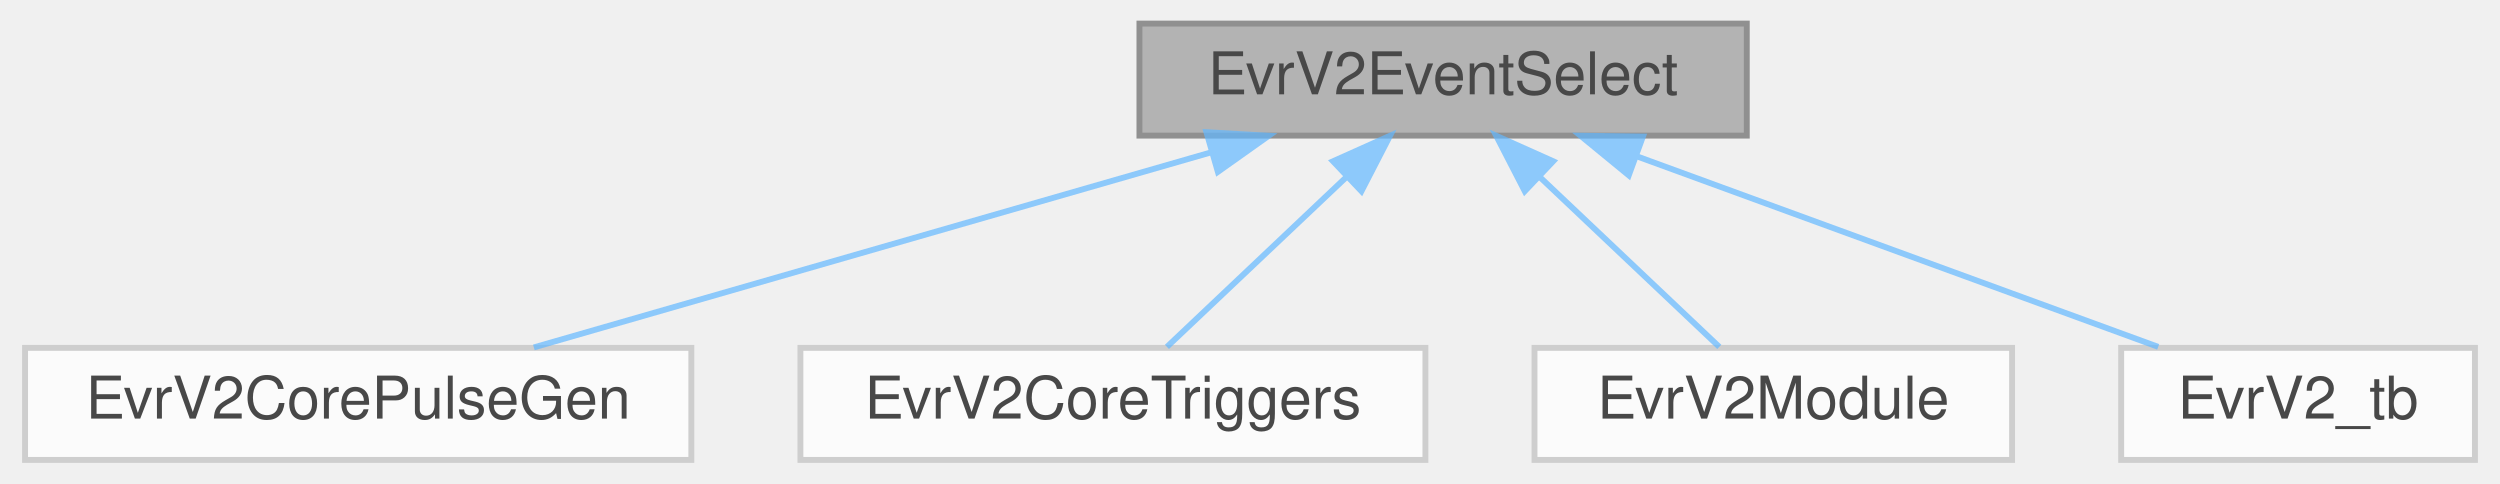
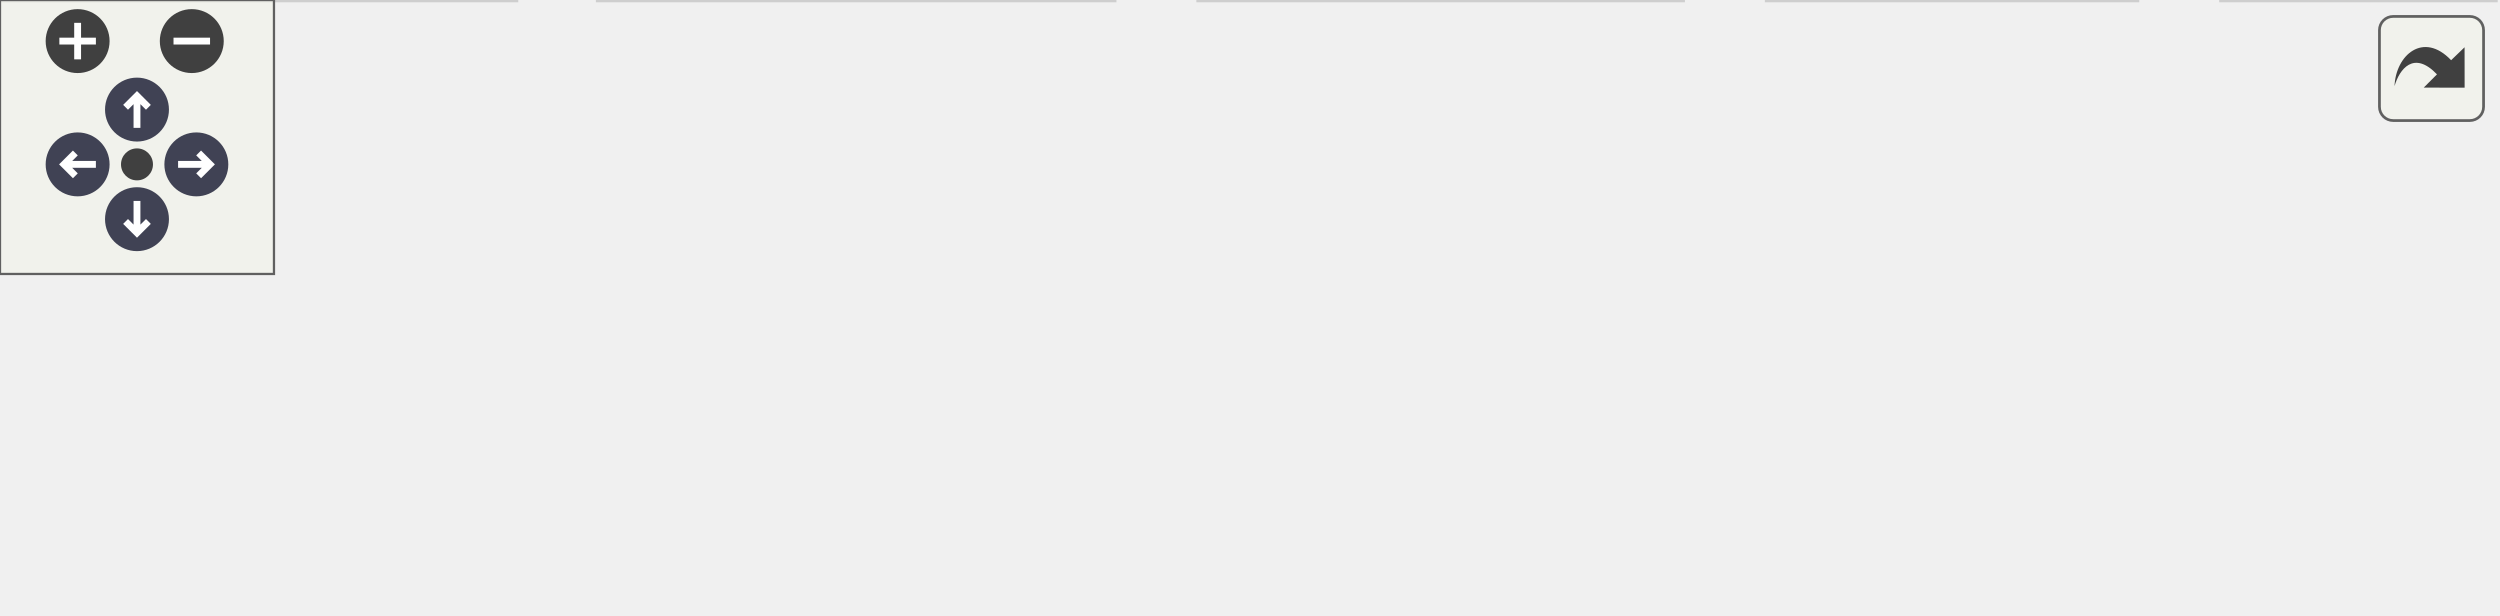
- <svg xmlns="http://www.w3.org/2000/svg" xmlns:xlink="http://www.w3.org/1999/xlink" width="424pt" height="82pt" viewBox="0.00 0.00 423.50 82.00">
-   <svg id="main" version="1.1" xml:space="preserve">
-     <style type="text/css">
+ <svg xmlns="http://www.w3.org/2000/svg" xmlns:xlink="http://www.w3.org/1999/xlink" id="main" version="1.1" xml:space="preserve">
+   <style type="text/css">
.node, .edge {opacity: 0.7;}
.node.selected, .edge.selected {opacity: 1;}
.edge:hover path { stroke: red; }
.edge:hover polygon { stroke: red; fill: red; }
</style>
-     <svg id="graph" class="graph">
-       <g id="graph0" class="graph" transform="scale(1 1) rotate(0) translate(4 78)">
-         <g id="Node000001" class="node">
-           <g id="a_Node000001">
-             <a xlink:title=" ">
-               <polygon fill="#999999" stroke="#666666" points="292,-74 189,-74 189,-55 292,-55 292,-74" />
-               <text text-anchor="middle" x="240.5" y="-62" font-family="Helvetica,sans-Serif" font-size="10.00">EvrV2EventSelect</text>
-             </a>
-           </g>
-         </g>
-         <g id="Node000002" class="node">
-           <g id="a_Node000002">
-             <a xlink:href="classEvrV2CorePulseGen.html" target="_top" xlink:title=" ">
-               <polygon fill="white" stroke="#bfbfbf" points="113,-19 0,-19 0,0 113,0 113,-19" />
-               <text text-anchor="middle" x="56.5" y="-7" font-family="Helvetica,sans-Serif" font-size="10.00">EvrV2CorePulseGen</text>
-             </a>
-           </g>
-         </g>
-         <g id="edge1_Node000001_Node000002" class="edge">
-           <g id="a_edge1_Node000001_Node000002">
-             <a xlink:title=" ">
-               <path fill="none" stroke="#63b8ff" d="M201.21,-52.18C166.8,-42.27 117.54,-28.08 86.29,-19.08" />
-               <polygon fill="#63b8ff" stroke="#63b8ff" points="200.36,-55.58 210.94,-54.98 202.3,-48.85 200.36,-55.58" />
-             </a>
-           </g>
-         </g>
-         <g id="Node000003" class="node">
-           <g id="a_Node000003">
-             <a xlink:href="classEvrV2CoreTriggers.html" target="_top" xlink:title=" ">
-               <polygon fill="white" stroke="#bfbfbf" points="237.5,-19 131.5,-19 131.5,0 237.5,0 237.5,-19" />
-               <text text-anchor="middle" x="184.5" y="-7" font-family="Helvetica,sans-Serif" font-size="10.00">EvrV2CoreTriggers</text>
-             </a>
-           </g>
-         </g>
-         <g id="edge2_Node000001_Node000003" class="edge">
-           <g id="a_edge2_Node000001_Node000003">
-             <a xlink:title=" ">
-               <path fill="none" stroke="#63b8ff" d="M224.17,-48.04C214.24,-38.64 201.91,-26.98 193.66,-19.17" />
-               <polygon fill="#63b8ff" stroke="#63b8ff" points="221.83,-50.65 231.5,-54.98 226.65,-45.57 221.83,-50.65" />
-             </a>
-           </g>
-         </g>
-         <g id="Node000004" class="node">
-           <g id="a_Node000004">
-             <a xlink:href="classEvrV2Module.html" target="_top" xlink:title=" ">
-               <polygon fill="white" stroke="#bfbfbf" points="337,-19 256,-19 256,0 337,0 337,-19" />
-               <text text-anchor="middle" x="296.5" y="-7" font-family="Helvetica,sans-Serif" font-size="10.00">EvrV2Module</text>
-             </a>
-           </g>
-         </g>
-         <g id="edge3_Node000001_Node000004" class="edge">
-           <g id="a_edge3_Node000001_Node000004">
-             <a xlink:title=" ">
-               <path fill="none" stroke="#63b8ff" d="M256.83,-48.04C266.76,-38.64 279.09,-26.98 287.34,-19.17" />
-               <polygon fill="#63b8ff" stroke="#63b8ff" points="254.35,-45.57 249.5,-54.98 259.17,-50.65 254.35,-45.57" />
-             </a>
-           </g>
-         </g>
-         <g id="Node000005" class="node">
-           <g id="a_Node000005">
-             <a xlink:href="classEvrV2__tb.html" target="_top" xlink:title=" ">
-               <polygon fill="white" stroke="#bfbfbf" points="415.5,-19 355.5,-19 355.5,0 415.5,0 415.5,-19" />
-               <text text-anchor="middle" x="385.5" y="-7" font-family="Helvetica,sans-Serif" font-size="10.00">EvrV2_tb</text>
-             </a>
-           </g>
-         </g>
-         <g id="edge4_Node000001_Node000005" class="edge">
-           <g id="a_edge4_Node000001_Node000005">
-             <a xlink:title=" ">
-               <path fill="none" stroke="#63b8ff" d="M273.19,-51.55C300.12,-41.71 337.66,-27.98 361.78,-19.17" />
-               <polygon fill="#63b8ff" stroke="#63b8ff" points="271.99,-48.26 263.8,-54.98 274.39,-54.84 271.99,-48.26" />
-             </a>
-           </g>
+   <defs>
+     <circle id="rim" cx="0" cy="0" r="7" />
+     <circle id="rim2" cx="0" cy="0" r="3.5" />
+     <g id="zoomPlus">
+       <use xlink:href="#rim" fill="#404040">
+         <set attributeName="fill" to="#808080" begin="zoomplus.mouseover" end="zoomplus.mouseout" />
+       </use>
+       <path d="M-4,0h8M0,-4v8" fill="none" stroke="white" stroke-width="1.5" pointer-events="none" />
+     </g>
+     <g id="zoomMin">
+       <use xlink:href="#rim" fill="#404040">
+         <set attributeName="fill" to="#808080" begin="zoomminus.mouseover" end="zoomminus.mouseout" />
+       </use>
+       <path d="M-4,0h8" fill="none" stroke="white" stroke-width="1.5" pointer-events="none" />
+     </g>
+     <g id="arrowUp" transform="translate(30 24)">
+       <use xlink:href="#rim" />
+       <path pointer-events="none" fill="none" stroke="white" stroke-width="1.5" d="M0,-3.0v7 M-2.5,-0.5L0,-3.0L2.5,-0.5" />
+     </g>
+     <g id="arrowRight" transform="rotate(90) translate(36 -43)">
+       <use xlink:href="#rim" />
+       <path pointer-events="none" fill="none" stroke="white" stroke-width="1.5" d="M0,-3.0v7 M-2.5,-0.5L0,-3.0L2.5,-0.5" />
+     </g>
+     <g id="arrowDown" transform="rotate(180) translate(-30 -48)">
+       <use xlink:href="#rim" />
+       <path pointer-events="none" fill="none" stroke="white" stroke-width="1.5" d="M0,-3.0v7 M-2.5,-0.5L0,-3.0L2.5,-0.5" />
+     </g>
+     <g id="arrowLeft" transform="rotate(270) translate(-36 17)">
+       <use xlink:href="#rim" />
+       <path pointer-events="none" fill="none" stroke="white" stroke-width="1.5" d="M0,-3.0v7 M-2.5,-0.5L0,-3.0L2.5,-0.5" />
+     </g>
+     <g id="resetDef">
+       <use xlink:href="#rim2" fill="#404040">
+         <set attributeName="fill" to="#808080" begin="reset.mouseover" end="reset.mouseout" />
+       </use>
+     </g>
+   </defs>
+   <svg id="graph" class="graph">
+     <g id="viewport">
+       <g id="Node000001" class="node">
+         <g id="a_Node000001">
+           <a xlink:title=" ">
+             <polygon fill="#999999" stroke="#666666" points="367,-74 264,-74 264,-55 367,-55 367,-74" />
+             <text text-anchor="middle" x="315.5" y="-62" font-family="Helvetica,sans-Serif" font-size="10.00">EvrV2EventSelect</text>
+           </a>
        </g>
      </g>
-     </svg>
+       <g id="Node000002" class="node">
+         <g id="a_Node000002">
+           <a xlink:href="classEvrV2CoreChannels.html" target="_top" xlink:title=" ">
+             <polygon fill="white" stroke="#bfbfbf" points="113,-19 0,-19 0,0 113,0 113,-19" />
+             <text text-anchor="middle" x="56.5" y="-7" font-family="Helvetica,sans-Serif" font-size="10.00">EvrV2CoreChannels</text>
+           </a>
+         </g>
+       </g>
+       <g id="edge1_Node000001_Node000002" class="edge">
+         <g id="a_edge1_Node000001_Node000002">
+           <a xlink:title=" ">
+             <path fill="none" stroke="#63b8ff" d="M263.9,-52.94C215.35,-43.01 143.56,-28.31 98.44,-19.08" />
+             <polygon fill="#63b8ff" stroke="#63b8ff" points="263.39,-56.41 273.89,-54.98 264.79,-49.55 263.39,-56.41" />
+           </a>
+         </g>
+       </g>
+       <g id="Node000003" class="node">
+         <g id="a_Node000003">
+           <a xlink:href="classEvrV2CorePulseGen.html" target="_top" xlink:title=" ">
+             <polygon fill="white" stroke="#bfbfbf" points="244,-19 131,-19 131,0 244,0 244,-19" />
+             <text text-anchor="middle" x="187.5" y="-7" font-family="Helvetica,sans-Serif" font-size="10.00">EvrV2CorePulseGen</text>
+           </a>
+         </g>
+       </g>
+       <g id="edge2_Node000001_Node000003" class="edge">
+         <g id="a_edge2_Node000001_Node000003">
+           <a xlink:title=" ">
+             <path fill="none" stroke="#63b8ff" d="M285.38,-51.03C261.71,-41.23 229.35,-27.83 208.44,-19.17" />
+             <polygon fill="#63b8ff" stroke="#63b8ff" points="284.36,-54.39 294.93,-54.98 287.03,-47.93 284.36,-54.39" />
+           </a>
+         </g>
+       </g>
+       <g id="Node000004" class="node">
+         <g id="a_Node000004">
+           <a xlink:href="classEvrV2CoreTriggers.html" target="_top" xlink:title=" ">
+             <polygon fill="white" stroke="#bfbfbf" points="368.5,-19 262.5,-19 262.5,0 368.5,0 368.5,-19" />
+             <text text-anchor="middle" x="315.5" y="-7" font-family="Helvetica,sans-Serif" font-size="10.00">EvrV2CoreTriggers</text>
+           </a>
+         </g>
+       </g>
+       <g id="edge3_Node000001_Node000004" class="edge">
+         <g id="a_edge3_Node000001_Node000004">
+           <a xlink:title=" ">
+             <path fill="none" stroke="#63b8ff" d="M315.5,-44.66C315.5,-35.93 315.5,-25.99 315.5,-19.09" />
+             <polygon fill="#63b8ff" stroke="#63b8ff" points="312,-44.75 315.5,-54.75 319,-44.75 312,-44.75" />
+           </a>
+         </g>
+       </g>
+       <g id="Node000005" class="node">
+         <g id="a_Node000005">
+           <a xlink:href="classEvrV2Module.html" target="_top" xlink:title=" ">
+             <polygon fill="white" stroke="#bfbfbf" points="468,-19 387,-19 387,0 468,0 468,-19" />
+             <text text-anchor="middle" x="427.5" y="-7" font-family="Helvetica,sans-Serif" font-size="10.00">EvrV2Module</text>
+           </a>
+         </g>
+       </g>
+       <g id="edge4_Node000001_Node000005" class="edge">
+         <g id="a_edge4_Node000001_Node000005">
+           <a xlink:title=" ">
+             <path fill="none" stroke="#63b8ff" d="M342.69,-50.63C363.32,-40.87 391.12,-27.71 409.18,-19.17" />
+             <polygon fill="#63b8ff" stroke="#63b8ff" points="341.04,-47.54 333.49,-54.98 344.03,-53.87 341.04,-47.54" />
+           </a>
+         </g>
+       </g>
+       <g id="Node000006" class="node">
+         <g id="a_Node000006">
+           <a xlink:href="classEvrV2__tb.html" target="_top" xlink:title=" ">
+             <polygon fill="white" stroke="#bfbfbf" points="546.5,-19 486.5,-19 486.5,0 546.5,0 546.5,-19" />
+             <text text-anchor="middle" x="516.5" y="-7" font-family="Helvetica,sans-Serif" font-size="10.00">EvrV2_tb</text>
+           </a>
+         </g>
+       </g>
+       <g id="edge5_Node000001_Node000006" class="edge">
+         <g id="a_edge5_Node000001_Node000006">
+           <a xlink:title=" ">
+             <path fill="none" stroke="#63b8ff" d="M357.66,-52.38C396.14,-42.24 452.06,-27.49 486.26,-18.47" />
+             <polygon fill="#63b8ff" stroke="#63b8ff" points="356.57,-49.05 347.79,-54.98 358.36,-55.82 356.57,-49.05" />
+           </a>
+         </g>
+       </g>
+     </g>
+   </svg>
+   <g id="navigator" transform="translate(0 0)" fill="#404254">
+     <rect fill="#f2f5e9" fill-opacity="0.5" stroke="#606060" stroke-width=".5" x="0" y="0" width="60" height="60" />
+     <use id="zoomplus" xlink:href="#zoomPlus" x="17" y="9" />
+     <use id="zoomminus" xlink:href="#zoomMin" x="42" y="9" />
+     <use id="reset" xlink:href="#resetDef" x="30" y="36" />
+     <use id="arrowup" xlink:href="#arrowUp" x="0" y="0" />
+     <use id="arrowright" xlink:href="#arrowRight" x="0" y="0" />
+     <use id="arrowdown" xlink:href="#arrowDown" x="0" y="0" />
+     <use id="arrowleft" xlink:href="#arrowLeft" x="0" y="0" />
+   </g>
+   <svg viewBox="0 0 15 15" width="100%" height="30px" preserveAspectRatio="xMaxYMin meet">
+     <g id="arrow_out" transform="scale(0.3 0.3)">
+       <a xlink:href="classEvrV2EventSelect__inherit__graph_org.svg" target="_base">
+         <rect id="button" ry="5" rx="5" y="6" x="6" height="38" width="38" fill="#f2f5e9" fill-opacity="0.5" stroke="#606060" stroke-width="1.0" />
+         <path id="arrow" d="M 11.5,31.437 C 11.94,20.098 22.043,11.323 32.159,21.979 L 37.069,17.246 C 37.069,17.246 37.088,32 37.088,32 L 22.16,31.978 C 22.16,31.978 26.998,27.14 26.998,27.14 C 18.529,18.264 13.292,25.23 11.5,31.437 z" style="fill:#404040;" />
+       </a>
+     </g>
  </svg>
  <style type="text/css">

[data-mouse-over-selected='false'] { opacity: 0.7; }
[data-mouse-over-selected='true']  { opacity: 1.0; }

</style>
</svg>
